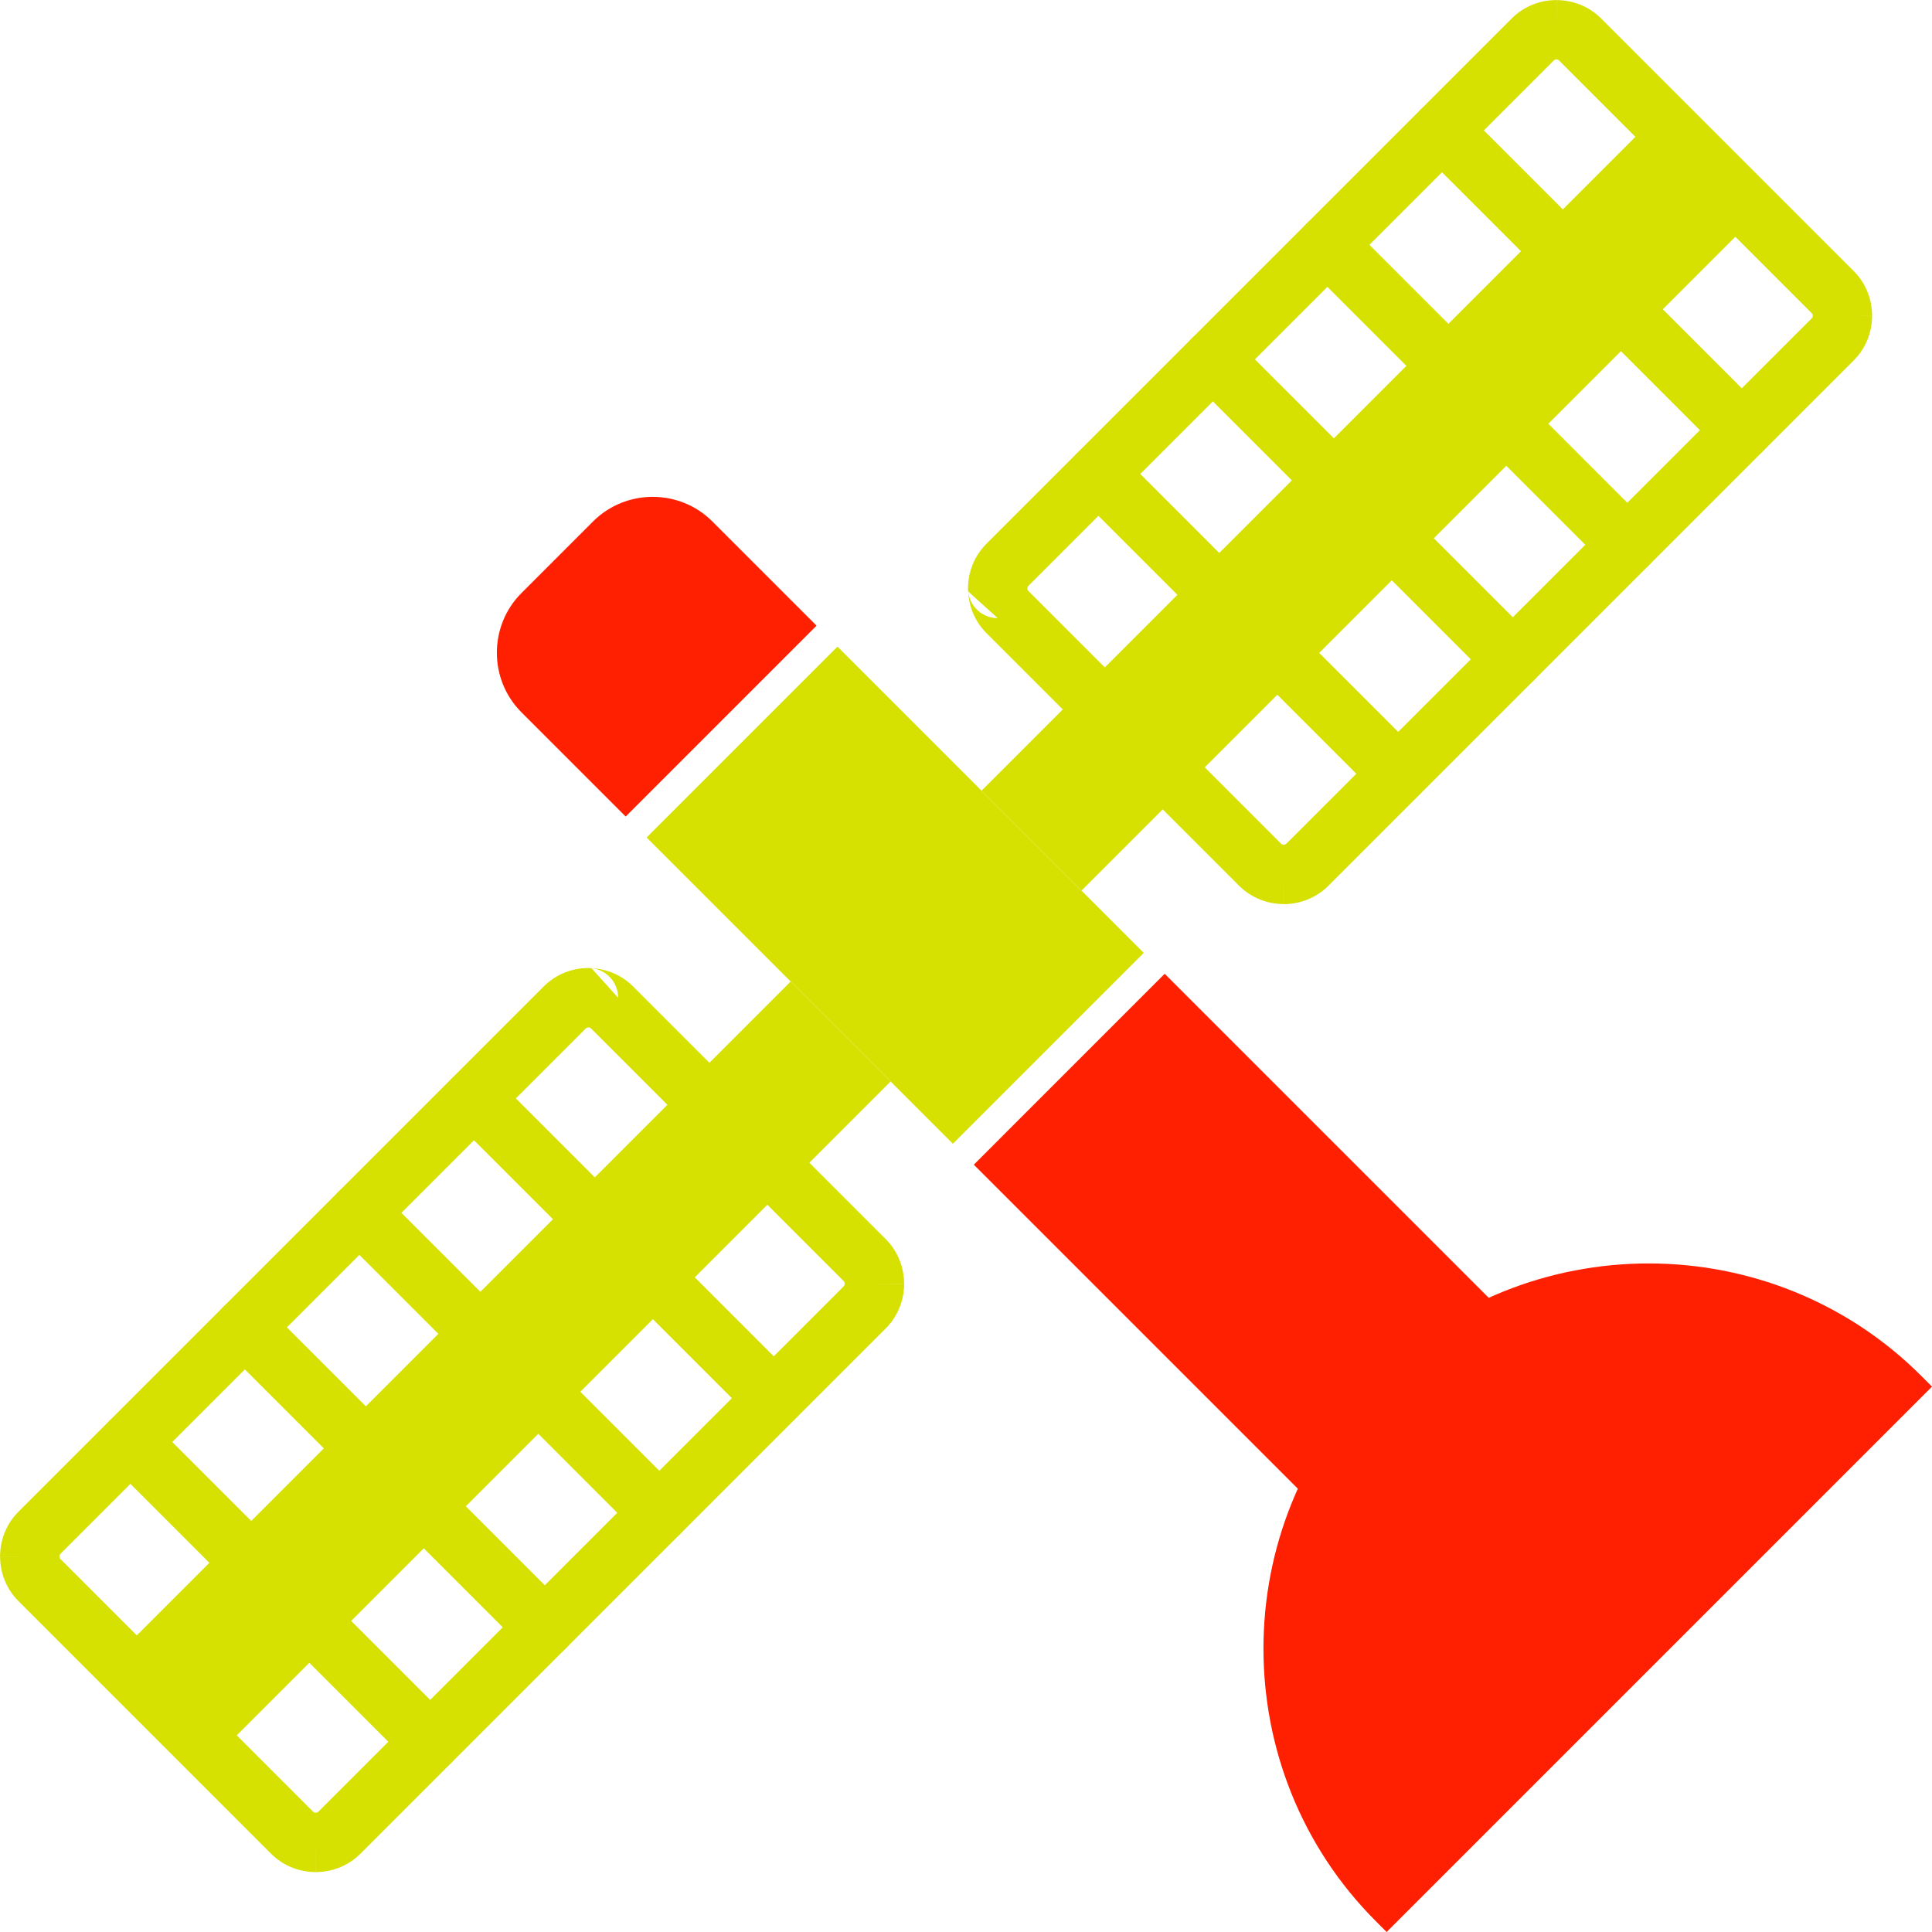
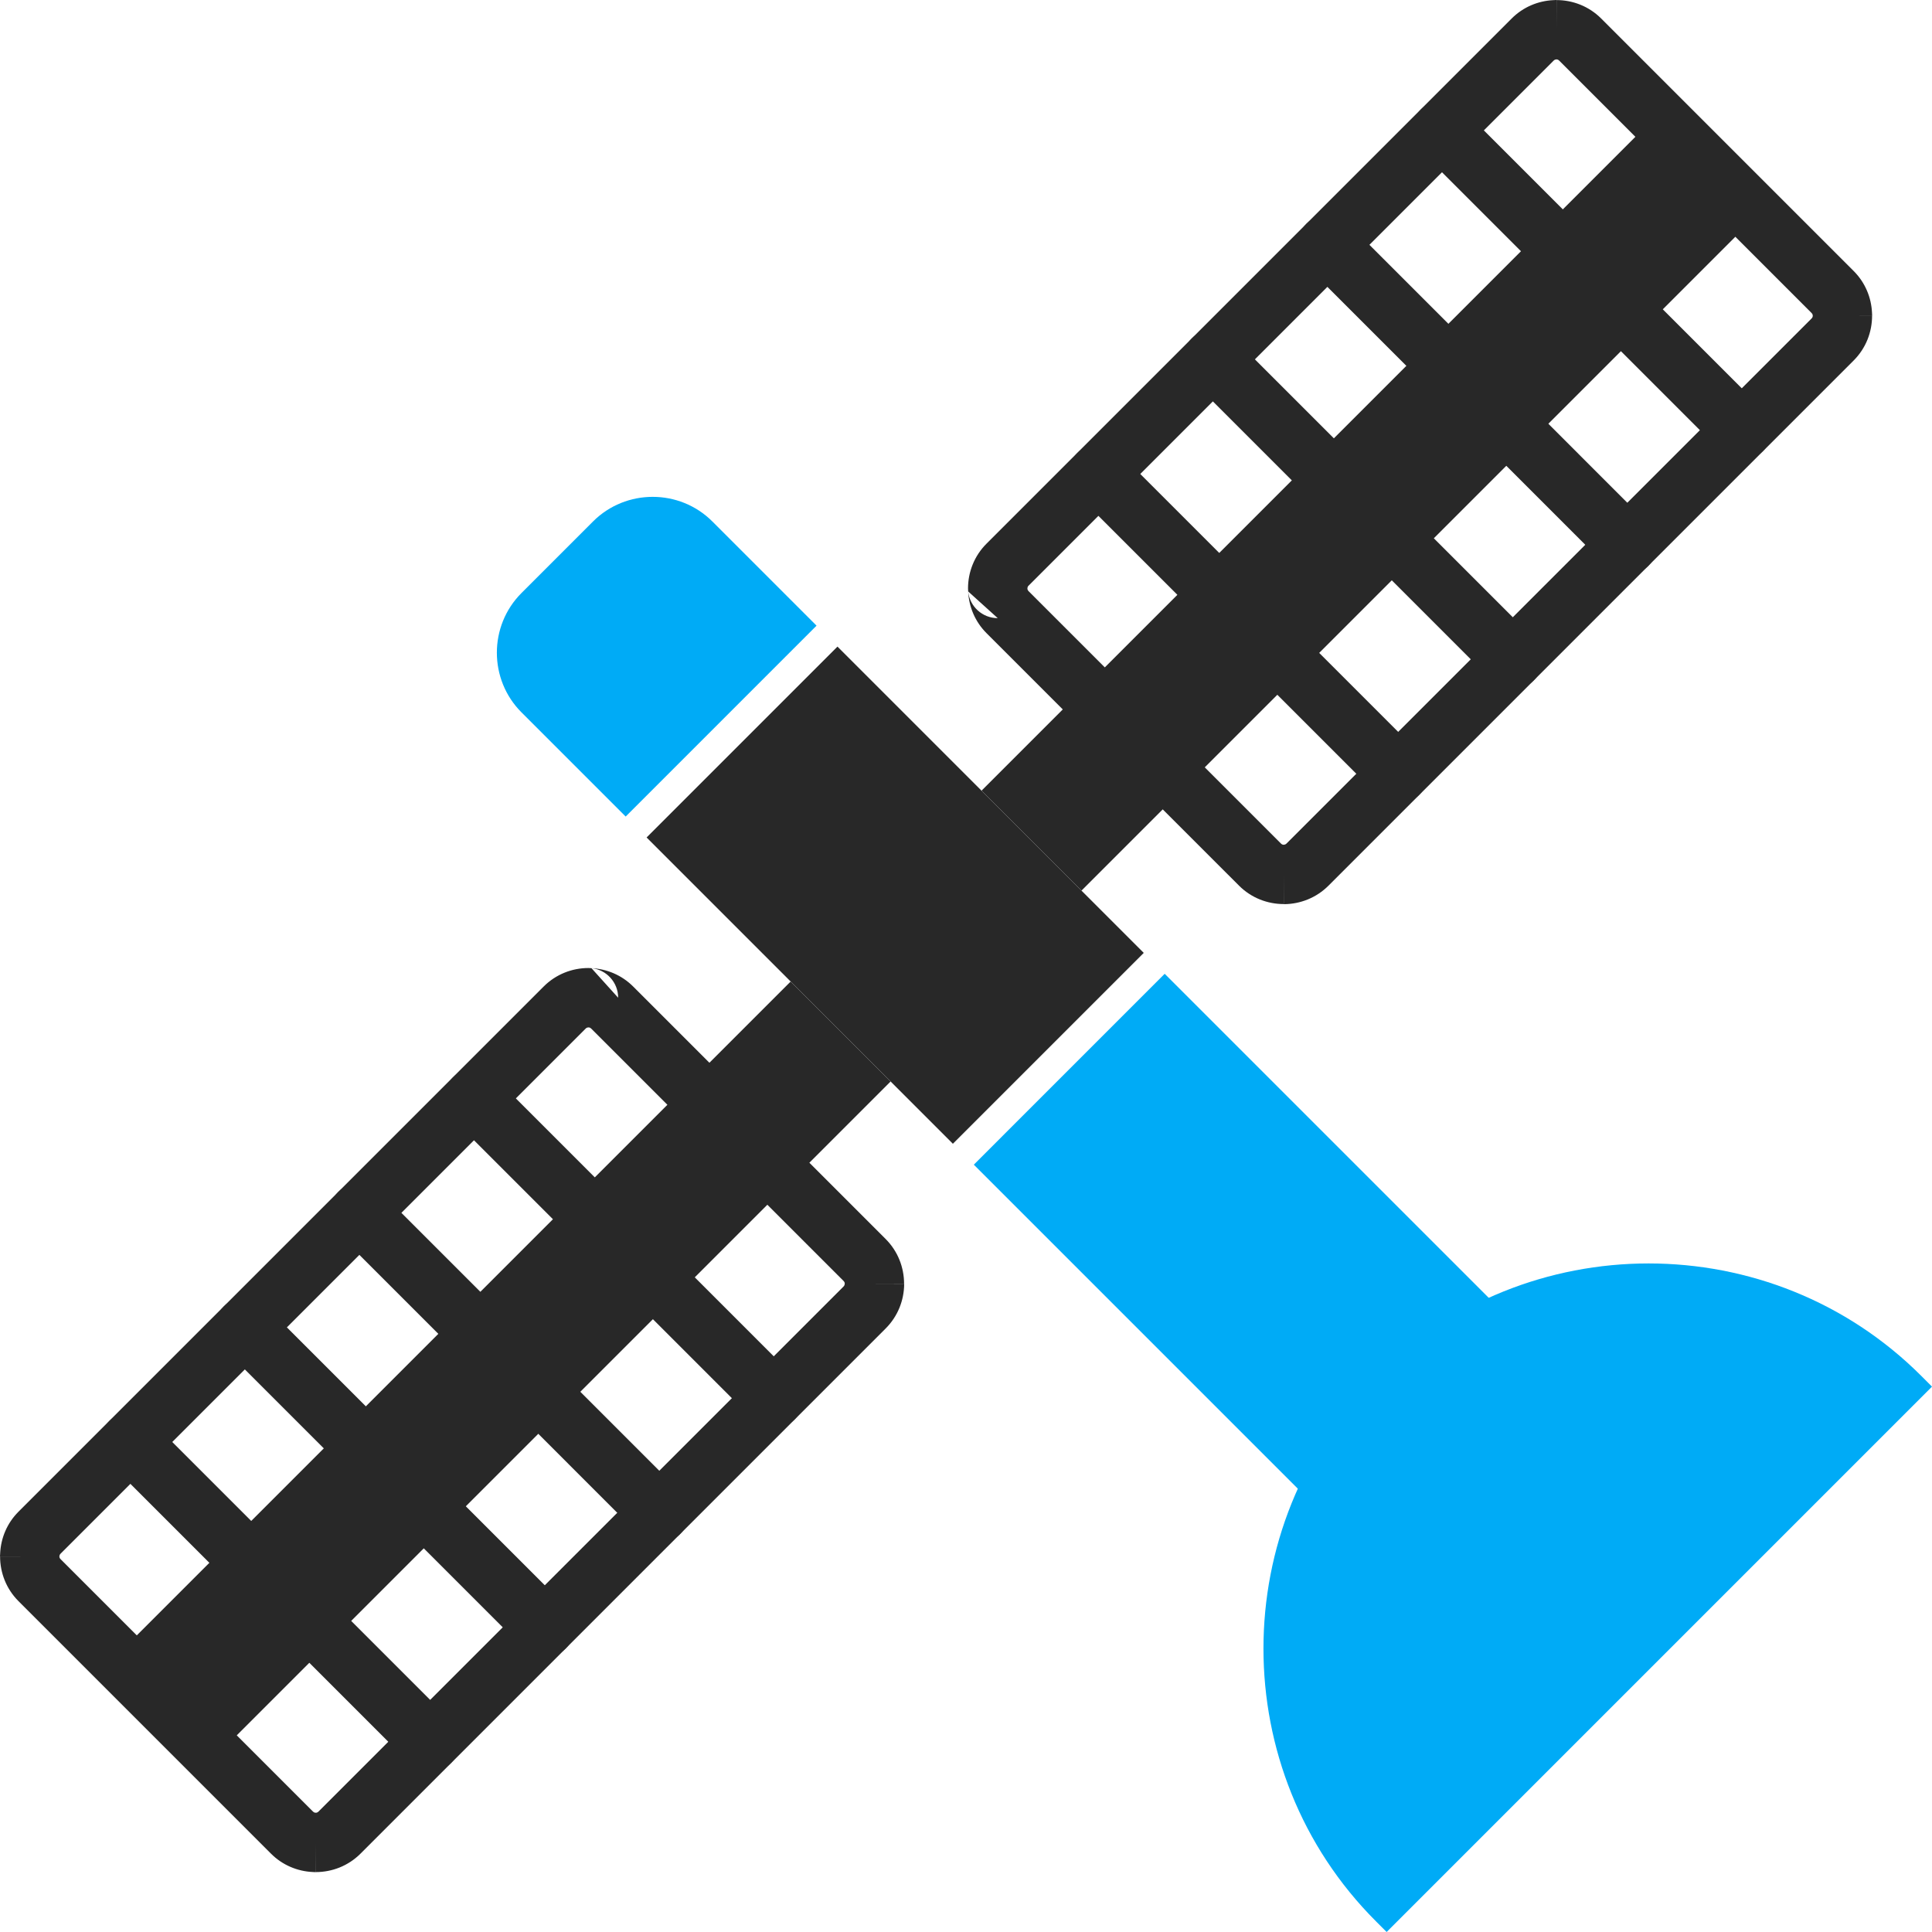
<svg xmlns="http://www.w3.org/2000/svg" id="Layer_2" data-name="Layer 2" viewBox="0 0 182.63 182.629">
  <g id="Color" fill="#00ABF6">
-     <path d="M59.144,77.187l-9.85-9.85c-3.101-3.101-3.101-8.176,0-11.277l6.766-6.767c3.102-3.101,8.176-3.101,11.277,0l9.85,9.85-18.043,18.044Z" fill-rule="evenodd" fill="#FE2001" />
-     <rect x="104.294" y="94.457" width="25.517" height="45.188" transform="translate(-48.484 117.054) rotate(-45.001)" fill="#FE2001" />
-     <path d="M131.078,182.629l51.552-51.552-1.012-1.013c-14.177-14.176-37.375-14.176-51.552,0h0c-14.177,14.177-14.177,37.376,0,51.553l1.012,1.012Z" fill-rule="evenodd" fill="#FE2001" />
+     <path d="M59.144,77.187l-9.85-9.85c-3.101-3.101-3.101-8.176,0-11.277l6.766-6.767c3.102-3.101,8.176-3.101,11.277,0l9.85,9.85-18.043,18.044Z" fill-rule="evenodd" />
+     <rect x="104.294" y="94.457" width="25.517" height="45.188" transform="translate(-48.484 117.054) rotate(-45.001)" />
+     <path d="M131.078,182.629l51.552-51.552-1.012-1.013c-14.177-14.176-37.375-14.176-51.552,0h0c-14.177,14.177-14.177,37.376,0,51.553l1.012,1.012Z" fill-rule="evenodd" />
  </g>
  <g id="Grey" fill="#282828">
-     <rect x="71.862" y="64.148" width="25.517" height="40.945" transform="translate(-35.051 84.621) rotate(-45)" fill="#D6E101" />
-     <rect x="2.456" y="122.723" width="90.22" height="13.362" transform="translate(-77.571 71.537) rotate(-45)" fill="#D6E101" />
-     <path d="M1.748,142.899l49.646-49.646c1.165-1.165,2.698-1.747,4.228-1.747h0c.097,0,.192.004.287.014,1.436.066,2.852.644,3.941,1.733l23.871,23.871c1.16,1.16,1.74,2.69,1.74,4.22l-2.801.008h2.809s0,.043,0,.043c-.011,1.516-.593,3.031-1.748,4.185l-49.646,49.646c-1.16,1.16-2.69,1.739-4.22,1.74l-.008-2.802v2.81c-.097,0-.193-.005-.288-.015-1.436-.066-2.852-.644-3.941-1.733L1.748,151.355c-1.16-1.16-1.74-2.69-1.74-4.221l2.801-.007H0c0-.097.005-.193.015-.288.066-1.436.644-2.852,1.733-3.94h0ZM55.368,97.226L5.722,146.872c-.055.054-.089.121-.103.19v.064s-.007,0-.007,0h0c.002.092.039.184.11.254l23.87,23.871c.055.055.122.089.19.102h.064s0,.007,0,.007h.001c.091-.002.183-.039.254-.11l49.646-49.646c.065-.065.1-.154.102-.244v-.01h.008c-.001-.092-.039-.184-.109-.255l-23.871-23.871c-.055-.055-.122-.089-.191-.102h-.063s0,0,0,0c-.094,0-.186.034-.255.102h0ZM55.91,91.519l2.523,2.795c0-1.455-1.106-2.651-2.523-2.795Z" fill="#D6E101" />
-     <path d="M14.298,134.322c-1.093-1.093-2.866-1.093-3.958,0-1.093,1.093-1.093,2.865,0,3.958l28.353,28.354c1.093,1.093,2.865,1.093,3.958,0,1.093-1.093,1.093-2.865,0-3.958l-28.353-28.353Z" fill="#D6E101" />
-     <path d="M25.131,123.488c-1.097-1.097-2.876-1.097-3.973,0s-1.097,2.876,0,3.974l28.354,28.354c1.097,1.097,2.876,1.097,3.974,0,1.097-1.097,1.097-2.877,0-3.974l-28.354-28.353Z" fill="#D6E101" />
-     <path d="M35.957,112.662c-1.097-1.097-2.876-1.097-3.973,0-1.097,1.098-1.097,2.877,0,3.974l28.353,28.354c1.097,1.097,2.876,1.097,3.973,0,1.097-1.097,1.097-2.876,0-3.974l-28.353-28.354Z" fill="#D6E101" />
-     <path d="M46.776,101.844c-1.093-1.093-2.865-1.093-3.958,0-1.093,1.093-1.093,2.865,0,3.958l28.353,28.354c1.093,1.093,2.865,1.093,3.958,0,1.093-1.093,1.093-2.866,0-3.958l-28.353-28.354Z" fill="#D6E101" />
-     <rect x="84.295" y="40.885" width="90.22" height="13.362" transform="translate(4.268 105.435) rotate(-45)" fill="#D6E101" />
-     <path d="M142.899,1.747l-49.646,49.647c-1.165,1.164-1.747,2.698-1.747,4.228h0c0,.097.005.193.014.287.067,1.436.644,2.852,1.733,3.941l23.871,23.87c1.16,1.16,2.689,1.74,4.221,1.74l.007-2.801v2.81h.043c1.516-.012,3.031-.594,4.185-1.748l49.646-49.646c1.16-1.159,1.739-2.689,1.74-4.22l-2.802-.008h2.81c0-.097-.005-.193-.015-.288-.066-1.436-.644-2.852-1.733-3.94L151.355,1.747c-1.16-1.159-2.689-1.739-4.221-1.739l-.007,2.802V0c-.097,0-.193.005-.288.014-1.436.067-2.851.644-3.94,1.733h0ZM97.226,55.368L146.872,5.721c.054-.054.121-.088.19-.102h.064s0-.007,0-.007h.001c.091.002.183.039.254.109l23.87,23.871c.054.054.089.121.103.191v.063s.007,0,.007,0v.002c-.002.091-.039.183-.11.253l-49.646,49.646c-.065.065-.154.099-.245.102h-.01s0,0,0,0h0v.007c-.091-.002-.184-.039-.254-.109l-23.871-23.871c-.055-.055-.089-.122-.103-.191v-.064h0c0-.094.034-.187.102-.254h0ZM91.519,55.909l2.795,2.523c-1.454,0-2.651-1.105-2.795-2.523Z" fill="#D6E101" />
-     <path d="M134.323,14.297c-1.093-1.093-1.093-2.865,0-3.958,1.093-1.093,2.865-1.093,3.958,0l28.353,28.353c1.093,1.093,1.093,2.865,0,3.958-1.093,1.093-2.865,1.093-3.958,0l-28.353-28.354Z" fill="#D6E101" />
-     <path d="M123.489,25.131c-1.097-1.097-1.097-2.877,0-3.974,1.098-1.097,2.876-1.097,3.974,0l28.353,28.354c1.097,1.097,1.097,2.876,0,3.974-1.097,1.097-2.876,1.097-3.974,0l-28.353-28.354Z" fill="#D6E101" />
-     <path d="M112.663,35.957c-1.097-1.097-1.097-2.876,0-3.974,1.097-1.097,2.876-1.097,3.974,0l28.354,28.353c1.097,1.098,1.097,2.877,0,3.974-1.097,1.098-2.876,1.098-3.973,0l-28.354-28.354Z" fill="#D6E101" />
-     <path d="M101.844,46.776c-1.092-1.093-1.092-2.866,0-3.958s2.865-1.093,3.958,0l28.354,28.353c1.093,1.093,1.093,2.865,0,3.958-1.093,1.093-2.865,1.093-3.958,0l-28.354-28.353Z" fill="#D6E101" />
+     <rect x="71.862" y="64.148" width="25.517" height="40.945" transform="translate(-35.051 84.621) rotate(-45)" />
+     <rect x="2.456" y="122.723" width="90.22" height="13.362" transform="translate(-77.571 71.537) rotate(-45)" />
+     <path d="M1.748,142.899l49.646-49.646c1.165-1.165,2.698-1.747,4.228-1.747h0c.097,0,.192.004.287.014,1.436.066,2.852.644,3.941,1.733l23.871,23.871c1.16,1.16,1.74,2.69,1.74,4.22l-2.801.008h2.809s0,.043,0,.043c-.011,1.516-.593,3.031-1.748,4.185l-49.646,49.646c-1.16,1.16-2.69,1.739-4.22,1.74l-.008-2.802v2.81c-.097,0-.193-.005-.288-.015-1.436-.066-2.852-.644-3.941-1.733L1.748,151.355c-1.16-1.16-1.74-2.69-1.74-4.221l2.801-.007H0c0-.097.005-.193.015-.288.066-1.436.644-2.852,1.733-3.94h0ZM55.368,97.226L5.722,146.872c-.055.054-.089.121-.103.19v.064s-.007,0-.007,0h0c.002.092.039.184.11.254l23.87,23.871c.055.055.122.089.19.102h.064s0,.007,0,.007h.001c.091-.002.183-.039.254-.11l49.646-49.646c.065-.065.1-.154.102-.244v-.01h.008c-.001-.092-.039-.184-.109-.255l-23.871-23.871c-.055-.055-.122-.089-.191-.102h-.063s0,0,0,0c-.094,0-.186.034-.255.102h0ZM55.91,91.519l2.523,2.795c0-1.455-1.106-2.651-2.523-2.795Z" />
+     <path d="M14.298,134.322c-1.093-1.093-2.866-1.093-3.958,0-1.093,1.093-1.093,2.865,0,3.958l28.353,28.354c1.093,1.093,2.865,1.093,3.958,0,1.093-1.093,1.093-2.865,0-3.958l-28.353-28.353Z" />
+     <path d="M25.131,123.488c-1.097-1.097-2.876-1.097-3.973,0s-1.097,2.876,0,3.974l28.354,28.354c1.097,1.097,2.876,1.097,3.974,0,1.097-1.097,1.097-2.877,0-3.974l-28.354-28.353Z" />
+     <path d="M35.957,112.662c-1.097-1.097-2.876-1.097-3.973,0-1.097,1.098-1.097,2.877,0,3.974l28.353,28.354c1.097,1.097,2.876,1.097,3.973,0,1.097-1.097,1.097-2.876,0-3.974l-28.353-28.354Z" />
+     <path d="M46.776,101.844c-1.093-1.093-2.865-1.093-3.958,0-1.093,1.093-1.093,2.865,0,3.958l28.353,28.354c1.093,1.093,2.865,1.093,3.958,0,1.093-1.093,1.093-2.866,0-3.958l-28.353-28.354Z" />
+     <rect x="84.295" y="40.885" width="90.22" height="13.362" transform="translate(4.268 105.435) rotate(-45)" />
+     <path d="M142.899,1.747l-49.646,49.647c-1.165,1.164-1.747,2.698-1.747,4.228h0c0,.097.005.193.014.287.067,1.436.644,2.852,1.733,3.941l23.871,23.87c1.16,1.16,2.689,1.74,4.221,1.74l.007-2.801v2.81h.043c1.516-.012,3.031-.594,4.185-1.748l49.646-49.646c1.16-1.159,1.739-2.689,1.74-4.22l-2.802-.008h2.81c0-.097-.005-.193-.015-.288-.066-1.436-.644-2.852-1.733-3.94L151.355,1.747c-1.16-1.159-2.689-1.739-4.221-1.739l-.007,2.802V0c-.097,0-.193.005-.288.014-1.436.067-2.851.644-3.94,1.733h0ZM97.226,55.368L146.872,5.721c.054-.054.121-.088.19-.102h.064s0-.007,0-.007h.001c.091.002.183.039.254.109l23.87,23.871c.054.054.089.121.103.191v.063s.007,0,.007,0v.002c-.002.091-.039.183-.11.253l-49.646,49.646c-.065.065-.154.099-.245.102h-.01s0,0,0,0h0v.007c-.091-.002-.184-.039-.254-.109l-23.871-23.871c-.055-.055-.089-.122-.103-.191v-.064h0c0-.094.034-.187.102-.254h0ZM91.519,55.909l2.795,2.523c-1.454,0-2.651-1.105-2.795-2.523Z" />
+     <path d="M134.323,14.297c-1.093-1.093-1.093-2.865,0-3.958,1.093-1.093,2.865-1.093,3.958,0l28.353,28.353c1.093,1.093,1.093,2.865,0,3.958-1.093,1.093-2.865,1.093-3.958,0l-28.353-28.354Z" />
+     <path d="M123.489,25.131c-1.097-1.097-1.097-2.877,0-3.974,1.098-1.097,2.876-1.097,3.974,0l28.353,28.354c1.097,1.097,1.097,2.876,0,3.974-1.097,1.097-2.876,1.097-3.974,0l-28.353-28.354Z" />
+     <path d="M112.663,35.957c-1.097-1.097-1.097-2.876,0-3.974,1.097-1.097,2.876-1.097,3.974,0l28.354,28.353c1.097,1.098,1.097,2.877,0,3.974-1.097,1.098-2.876,1.098-3.973,0l-28.354-28.354Z" />
+     <path d="M101.844,46.776c-1.092-1.093-1.092-2.866,0-3.958s2.865-1.093,3.958,0l28.354,28.353c1.093,1.093,1.093,2.865,0,3.958-1.093,1.093-2.865,1.093-3.958,0l-28.354-28.353Z" />
  </g>
</svg>
